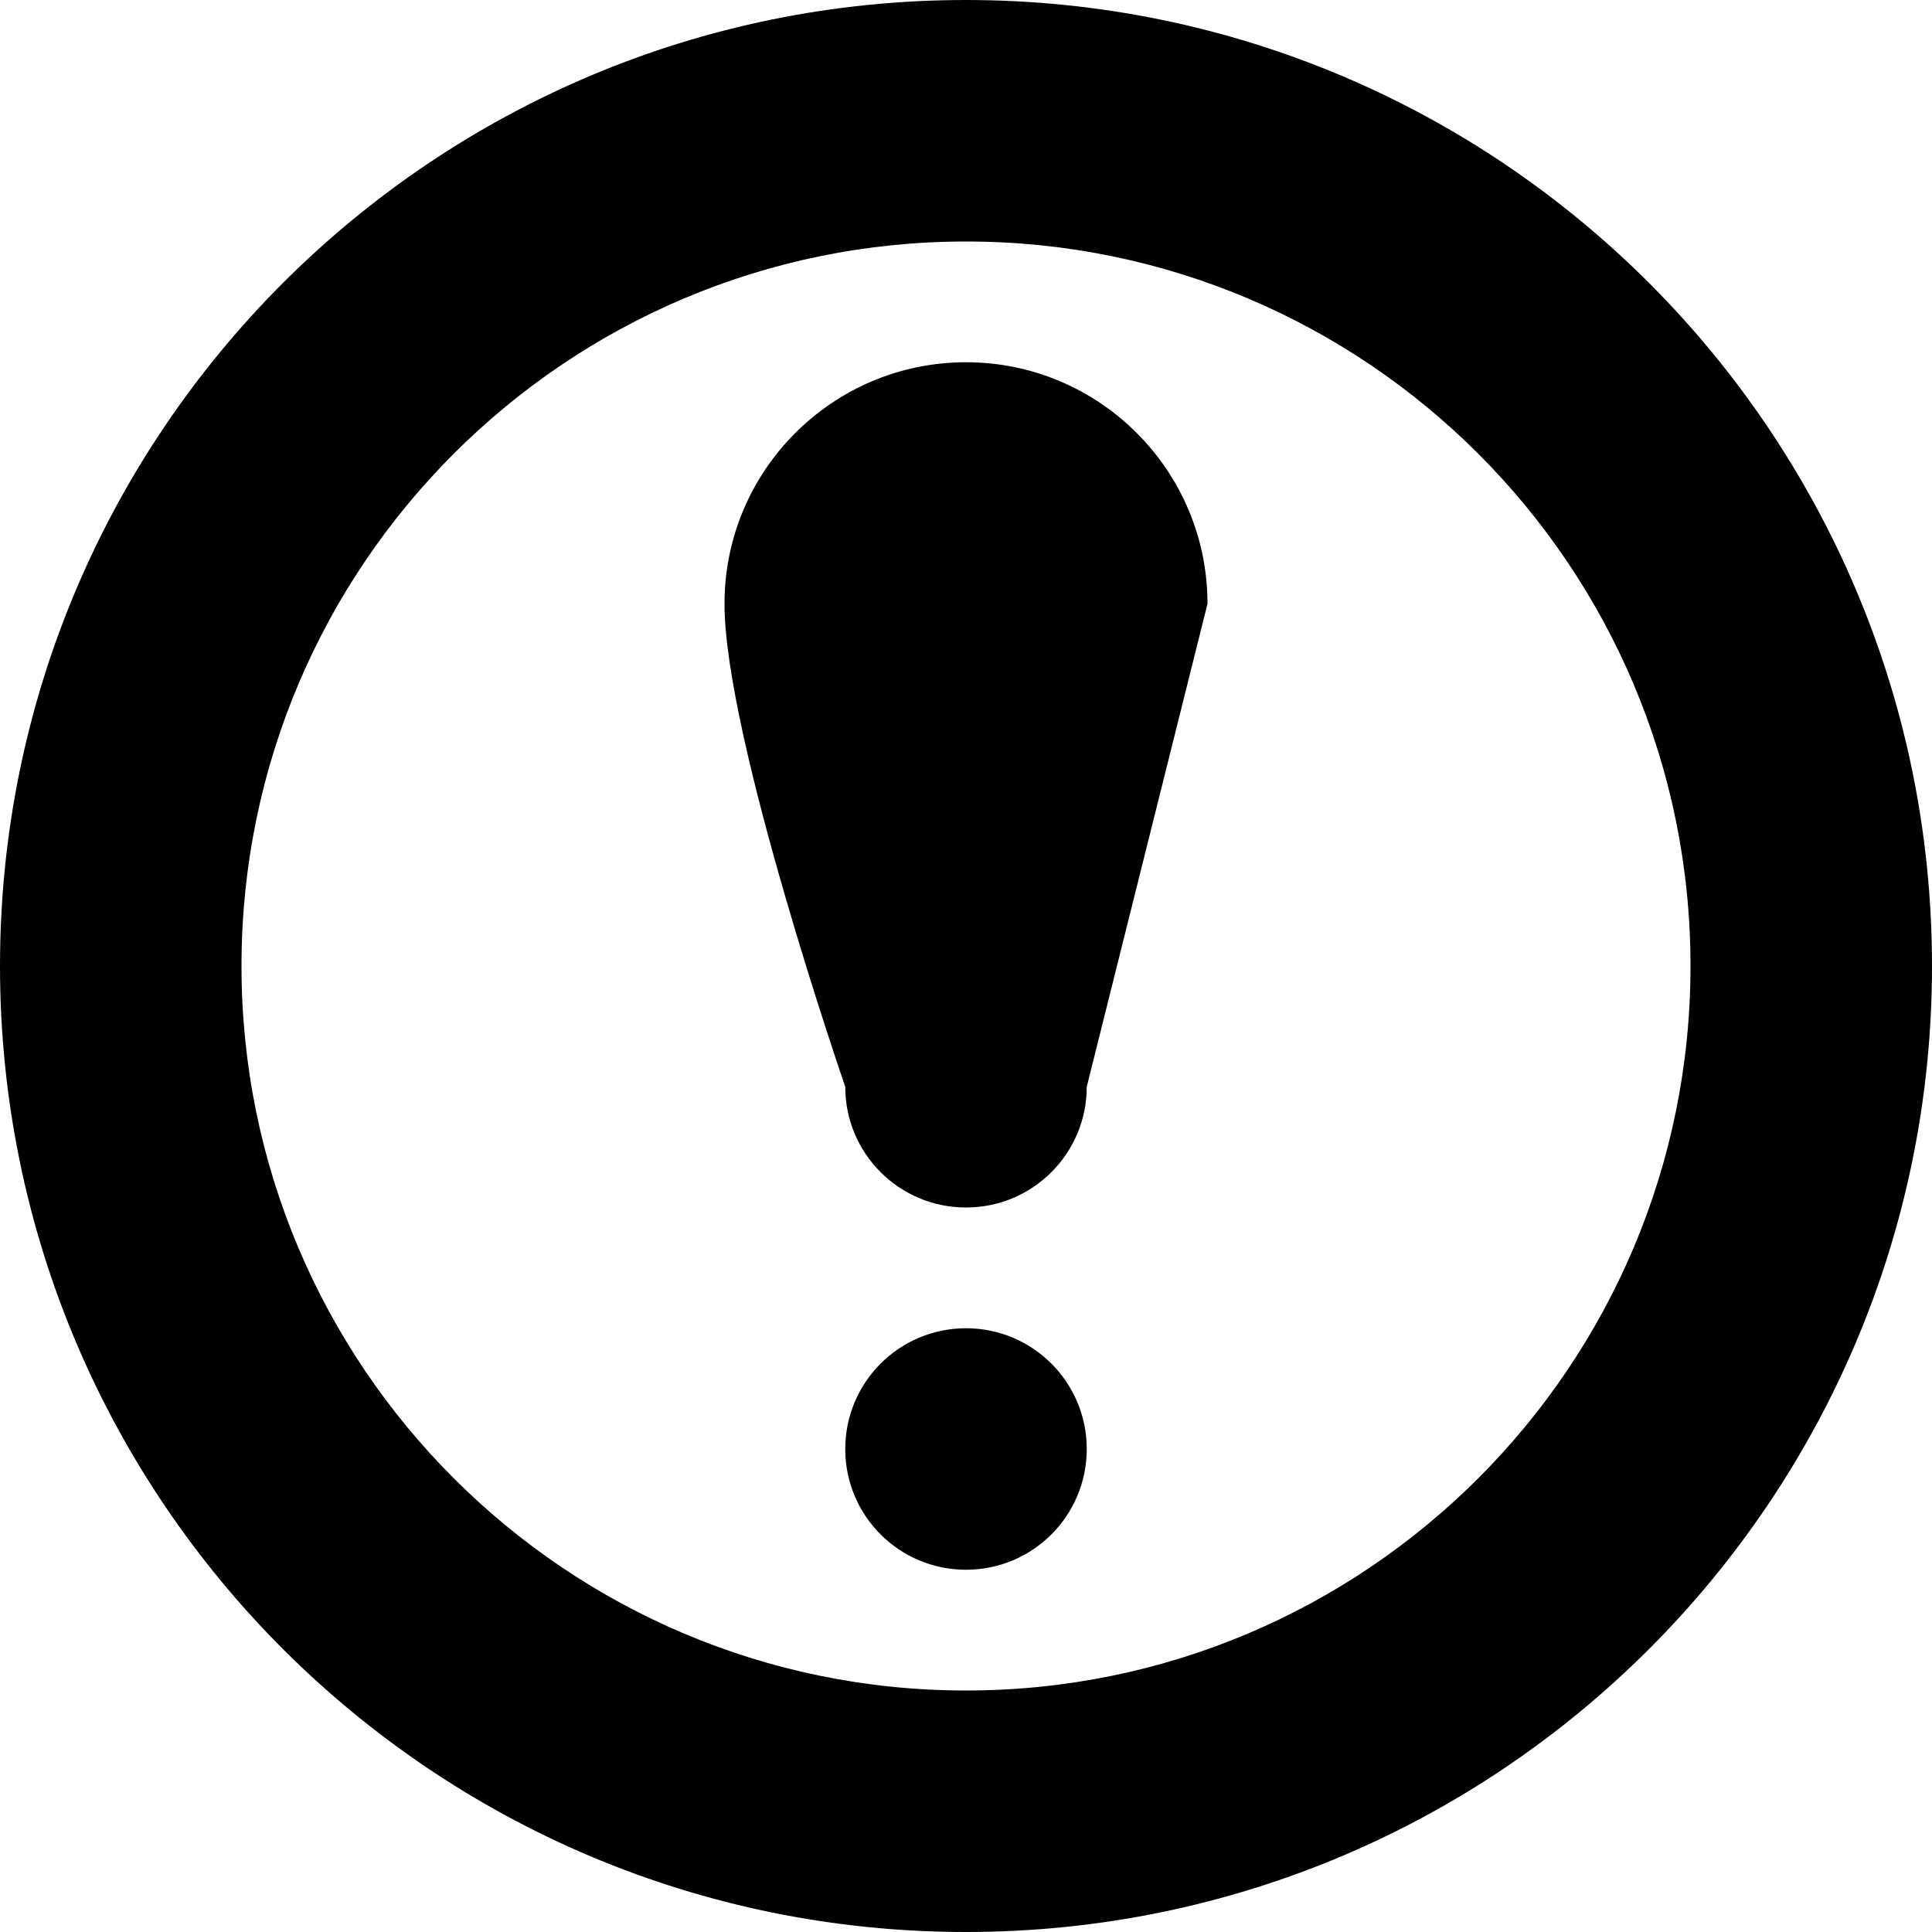
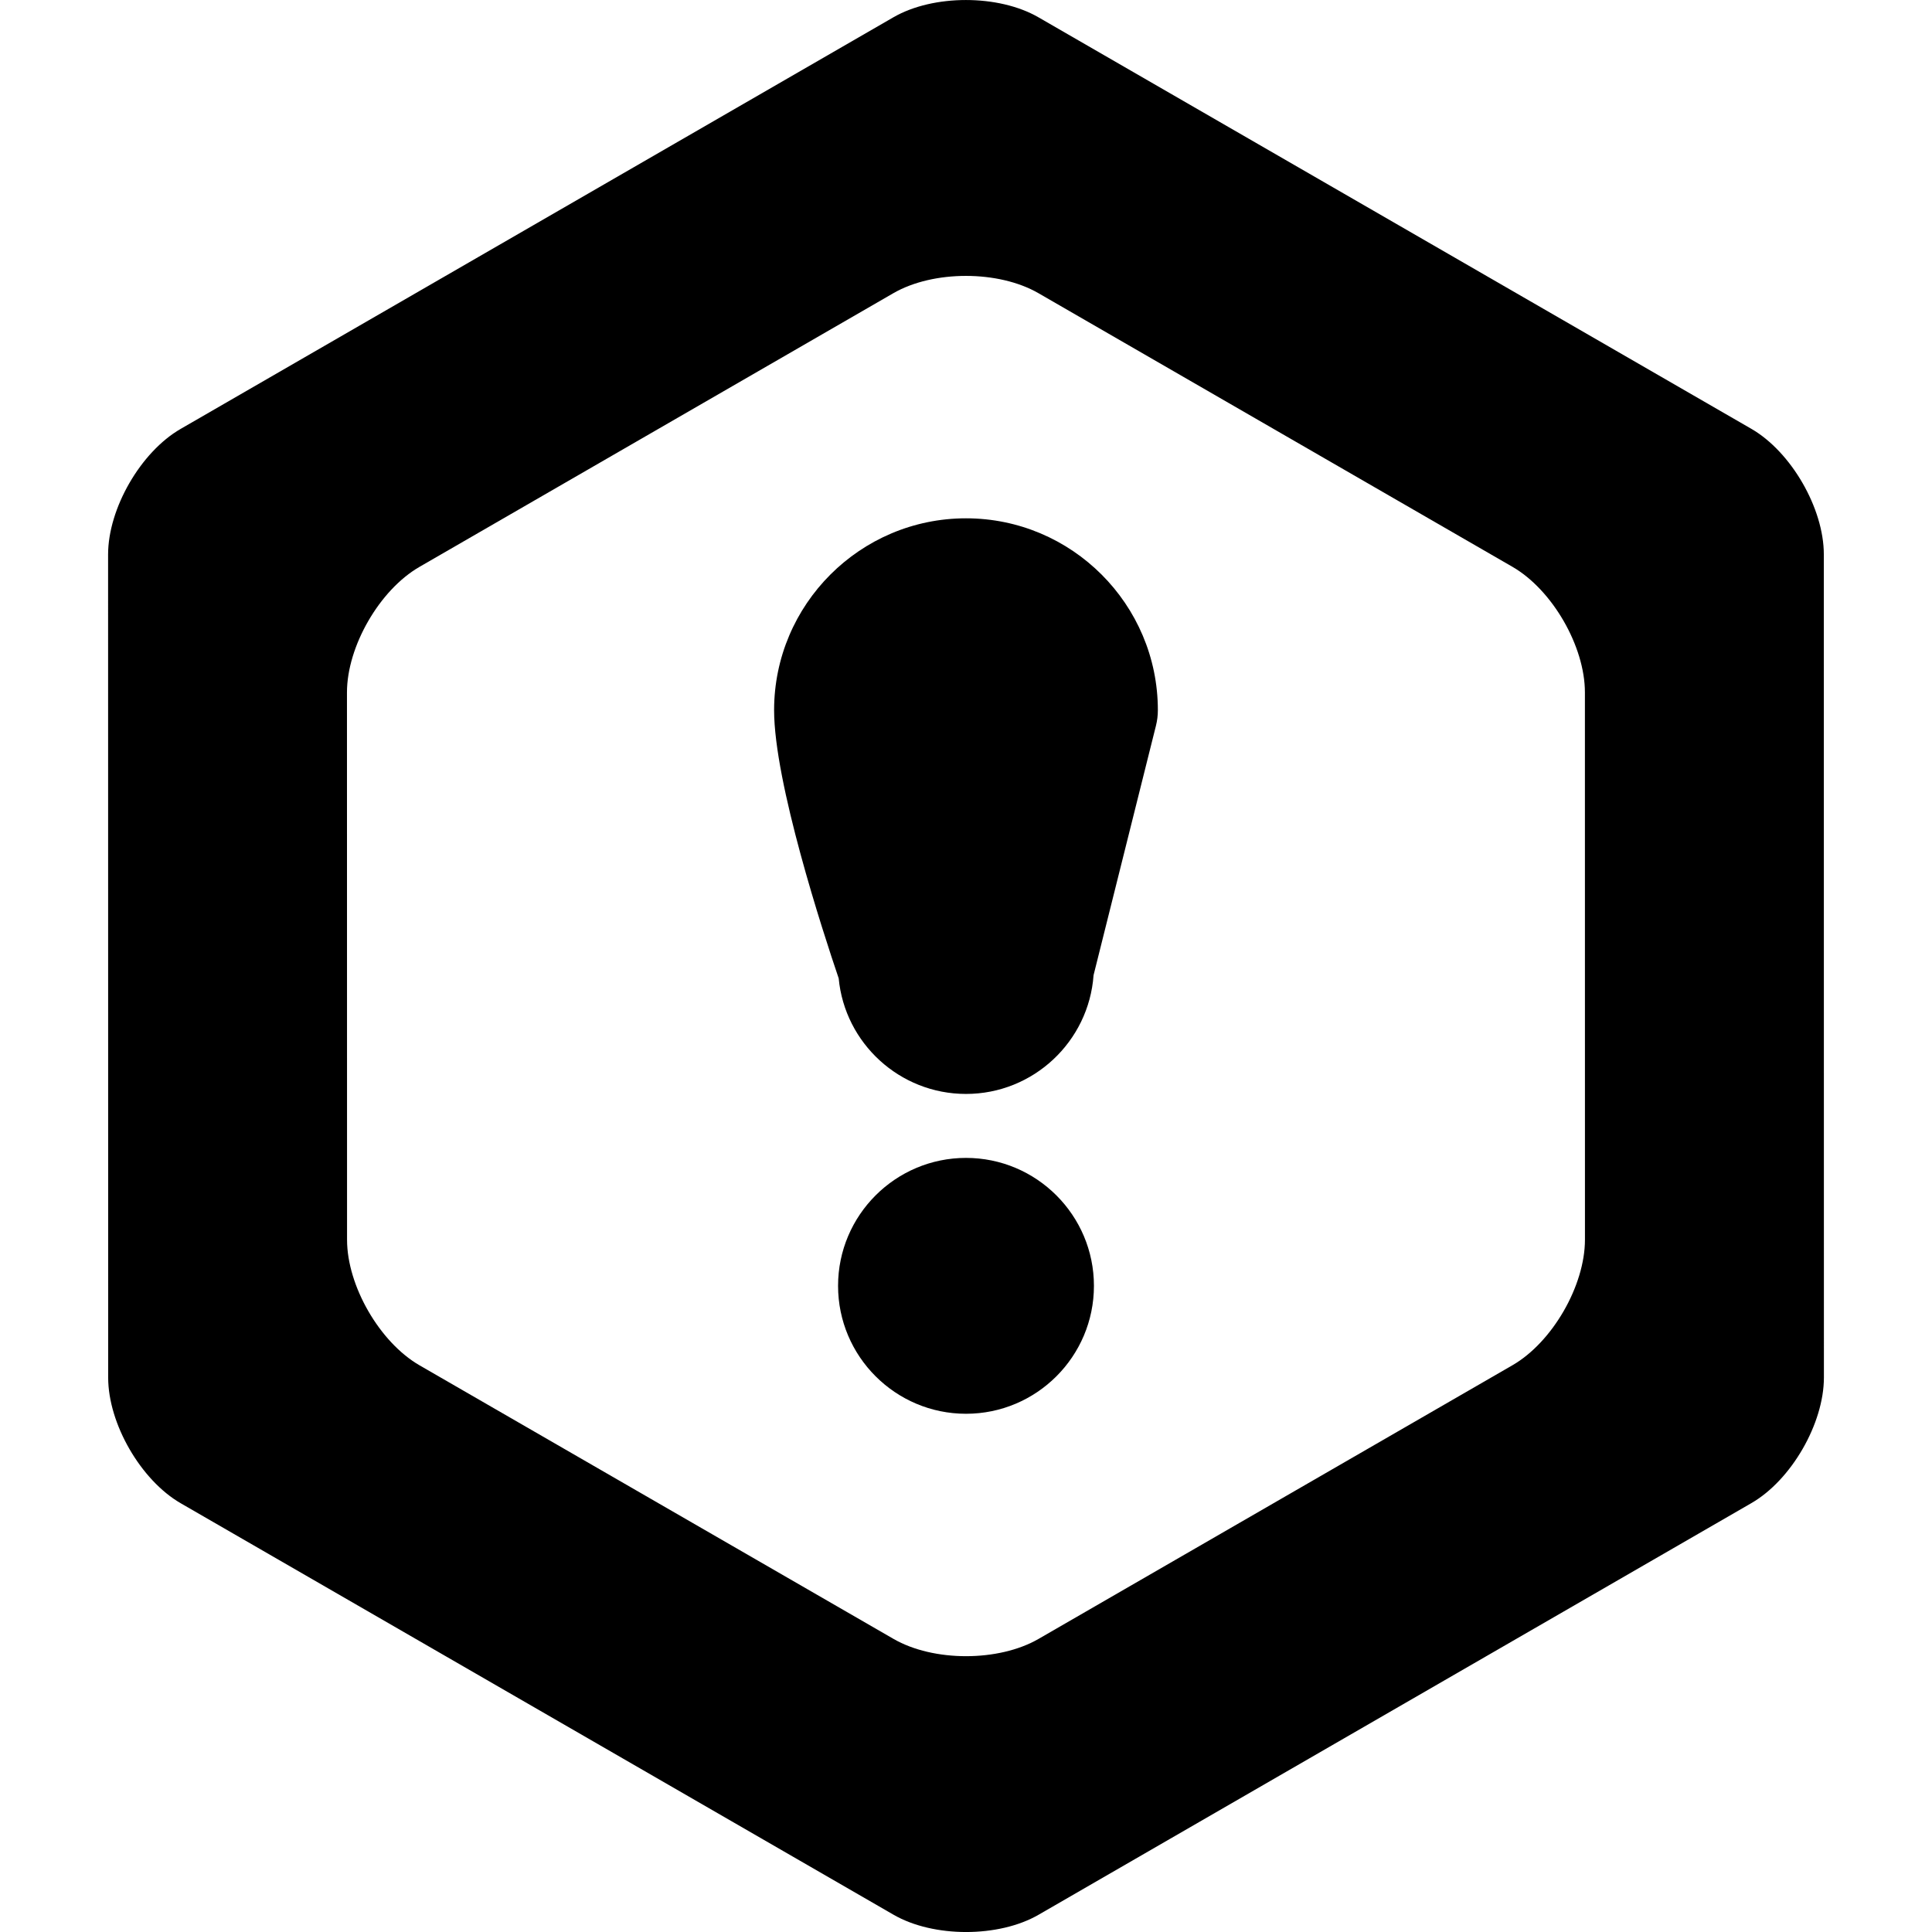
- <svg xmlns="http://www.w3.org/2000/svg" version="1.1" id="Layer_1" x="0px" y="0px" width="48px" height="48px" viewBox="0 0 48 48" enable-background="new 0 0 16 16" xml:space="preserve" fill="#000000">
-   <path d="M 24.00,48.00c-13.254,0.00-24.00-10.746-24.00-24.00s 10.746-24.00, 24.00-24.00s 24.00,10.746, 24.00,24.00S 37.254,48.00, 24.00,48.00z M 24.00,6.00 C 14.061,6.00, 6.00,14.061, 6.00,24.00s 8.061,18.00, 18.00,18.00s 18.00-8.061, 18.00-18.00S 33.939,6.00, 24.00,6.00z M 24.00,30.00c-1.659,0.00-3.00-1.341-3.00-3.00c0.00,0.00-3.00-8.688-3.00-12.00s 2.688-6.00, 6.00-6.00s 6.00,2.688, 6.00,6.00 L 27.00,27.00C 27.00,28.659, 25.659,30.00, 24.00,30.00z M 24.00,33.00c 1.659,0.00, 3.00,1.344, 3.00,3.00c0.00,1.659-1.341,3.00-3.00,3.00s-3.00-1.341-3.00-3.00C 21.00,34.344, 22.341,33.00, 24.00,33.00z" />
+ <svg xmlns="http://www.w3.org/2000/svg" version="1.1" id="Layer_1" x="0px" y="0px" width="46.15px" height="46.15px" viewBox="3.666 1.009 46.15 46.15" enable-background="new 3.666 1.009 46.15 46.15" xml:space="preserve">
+   <g>
+     <g>
+       <path d="M47.232,14.252c0-1.1-0.78-2.45-1.732-3l-17.029-9.83c-0.953-0.55-2.512-0.55-3.464,0L7.98,11.255    c-0.953,0.55-1.732,1.9-1.732,3L6.25,33.917c0,1.1,0.78,2.45,1.732,3l17.029,9.83c0.953,0.55,2.512,0.55,3.464,0l17.027-9.833    c0.953-0.55,1.732-1.9,1.732-3L47.232,14.252z M28.474,40.158c-0.953,0.55-2.511,0.55-3.464,0l-11.322-6.535    c-0.953-0.55-1.732-1.9-1.732-3L11.954,17.55c0-1.1,0.779-2.45,1.732-3l11.321-6.538c0.953-0.55,2.511-0.55,3.464,0l11.322,6.536    c0.953,0.55,1.732,1.9,1.732,3l0.001,13.073c0,1.1-0.779,2.45-1.732,3L28.474,40.158z" />
+     </g>
+   </g>
+   <path d="M26.741,13.39c2.527,0,4.583,2.056,4.583,4.583c0,0.125-0.015,0.249-0.046,0.373l-1.49,5.958  c-0.113,1.583-1.436,2.836-3.048,2.836c-1.584,0-2.894-1.213-3.04-2.761c-0.377-1.109-1.543-4.683-1.543-6.406  C22.158,15.446,24.214,13.39,26.741,13.39z M26.741,28.668c1.685,0,3.056,1.37,3.056,3.056s-1.37,3.056-3.056,3.056  c-1.685,0-3.056-1.37-3.056-3.056C23.685,30.038,25.056,28.668,26.741,28.668z" />
</svg>
